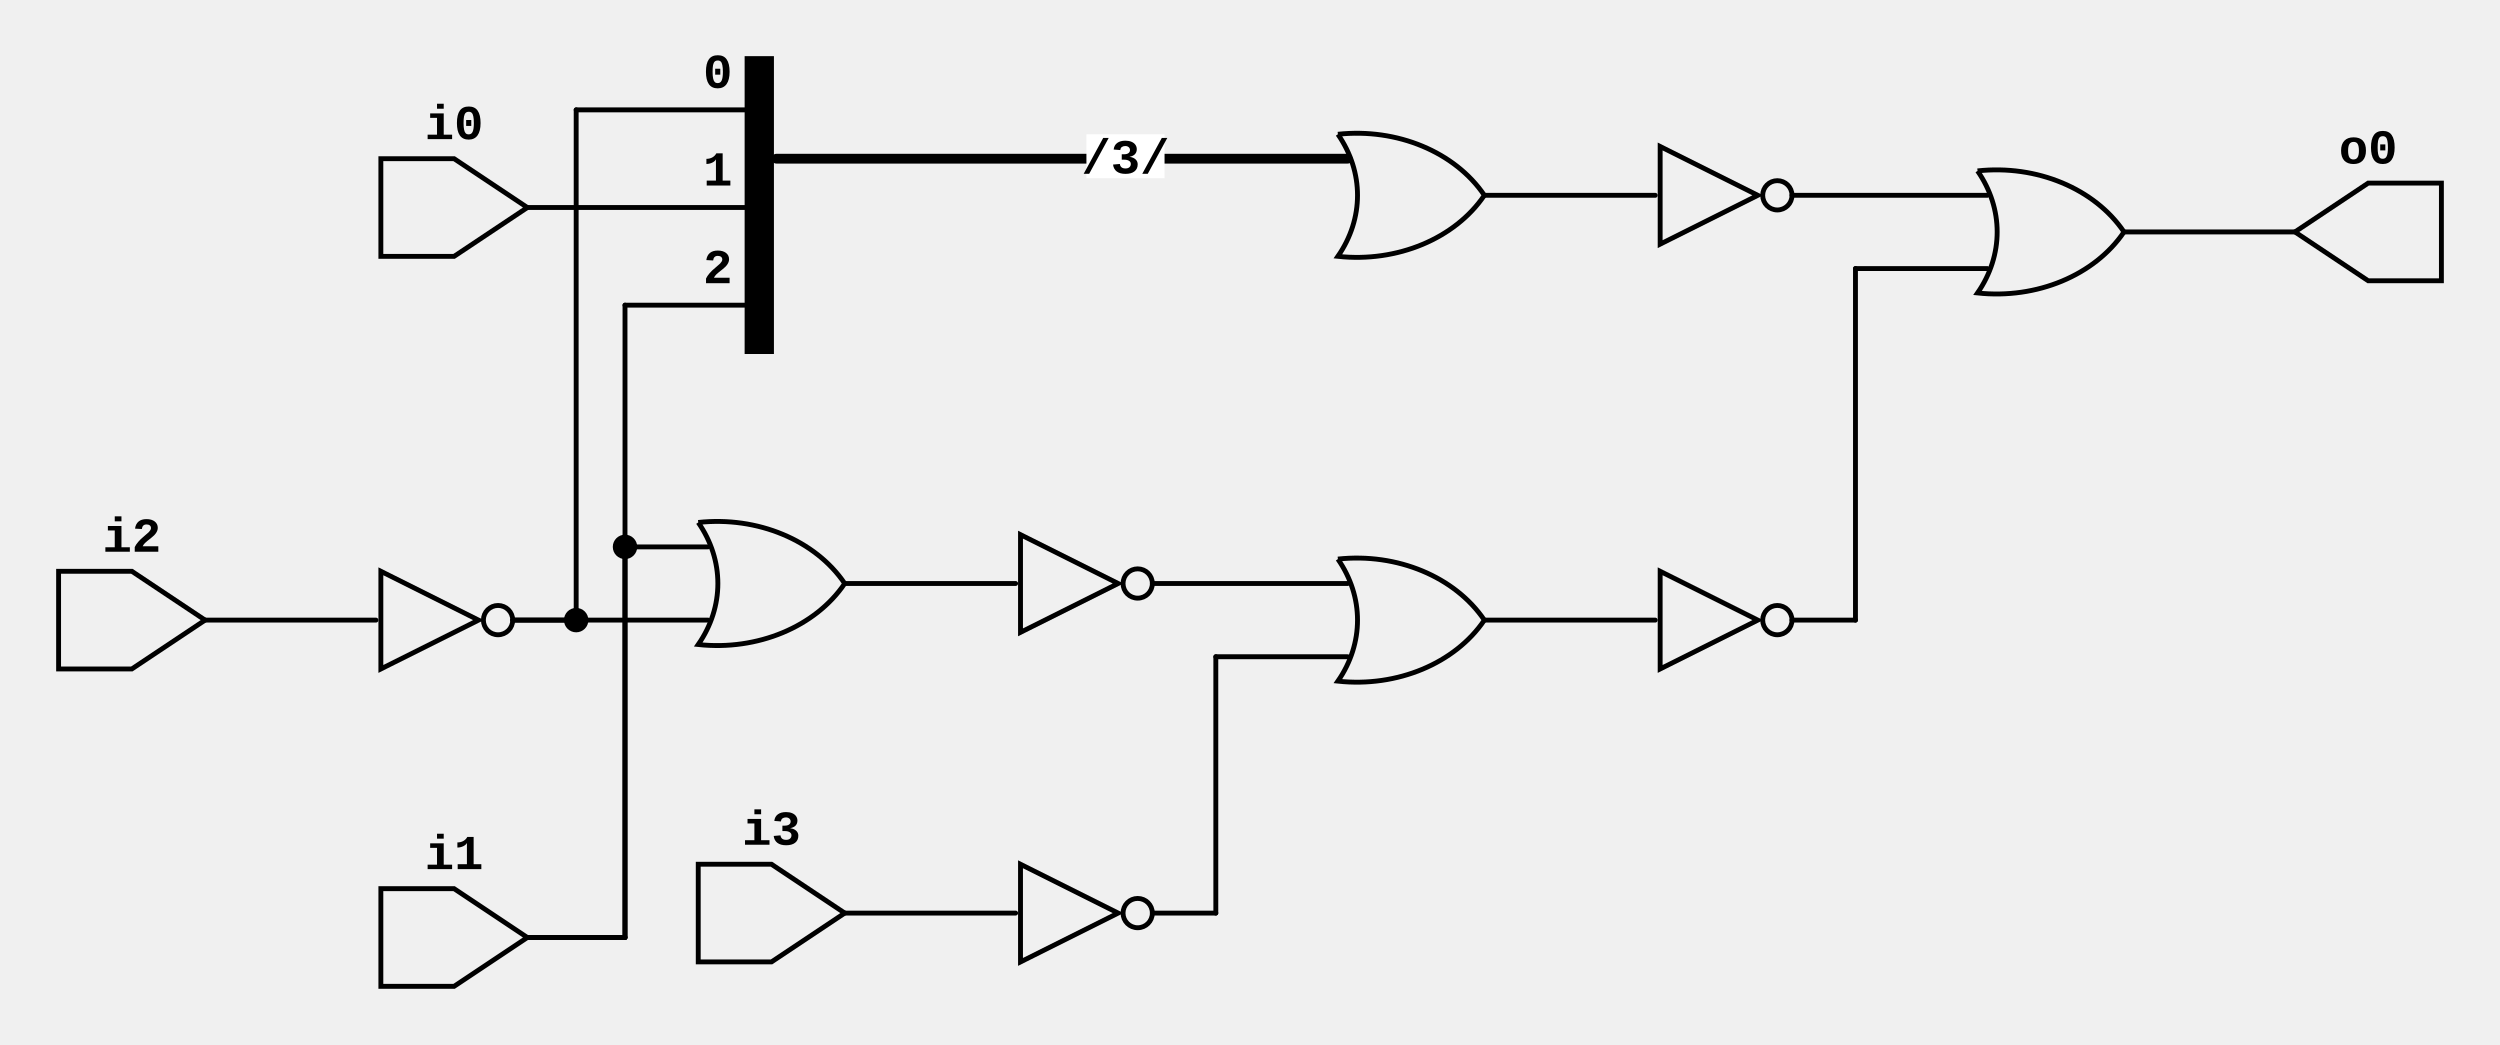
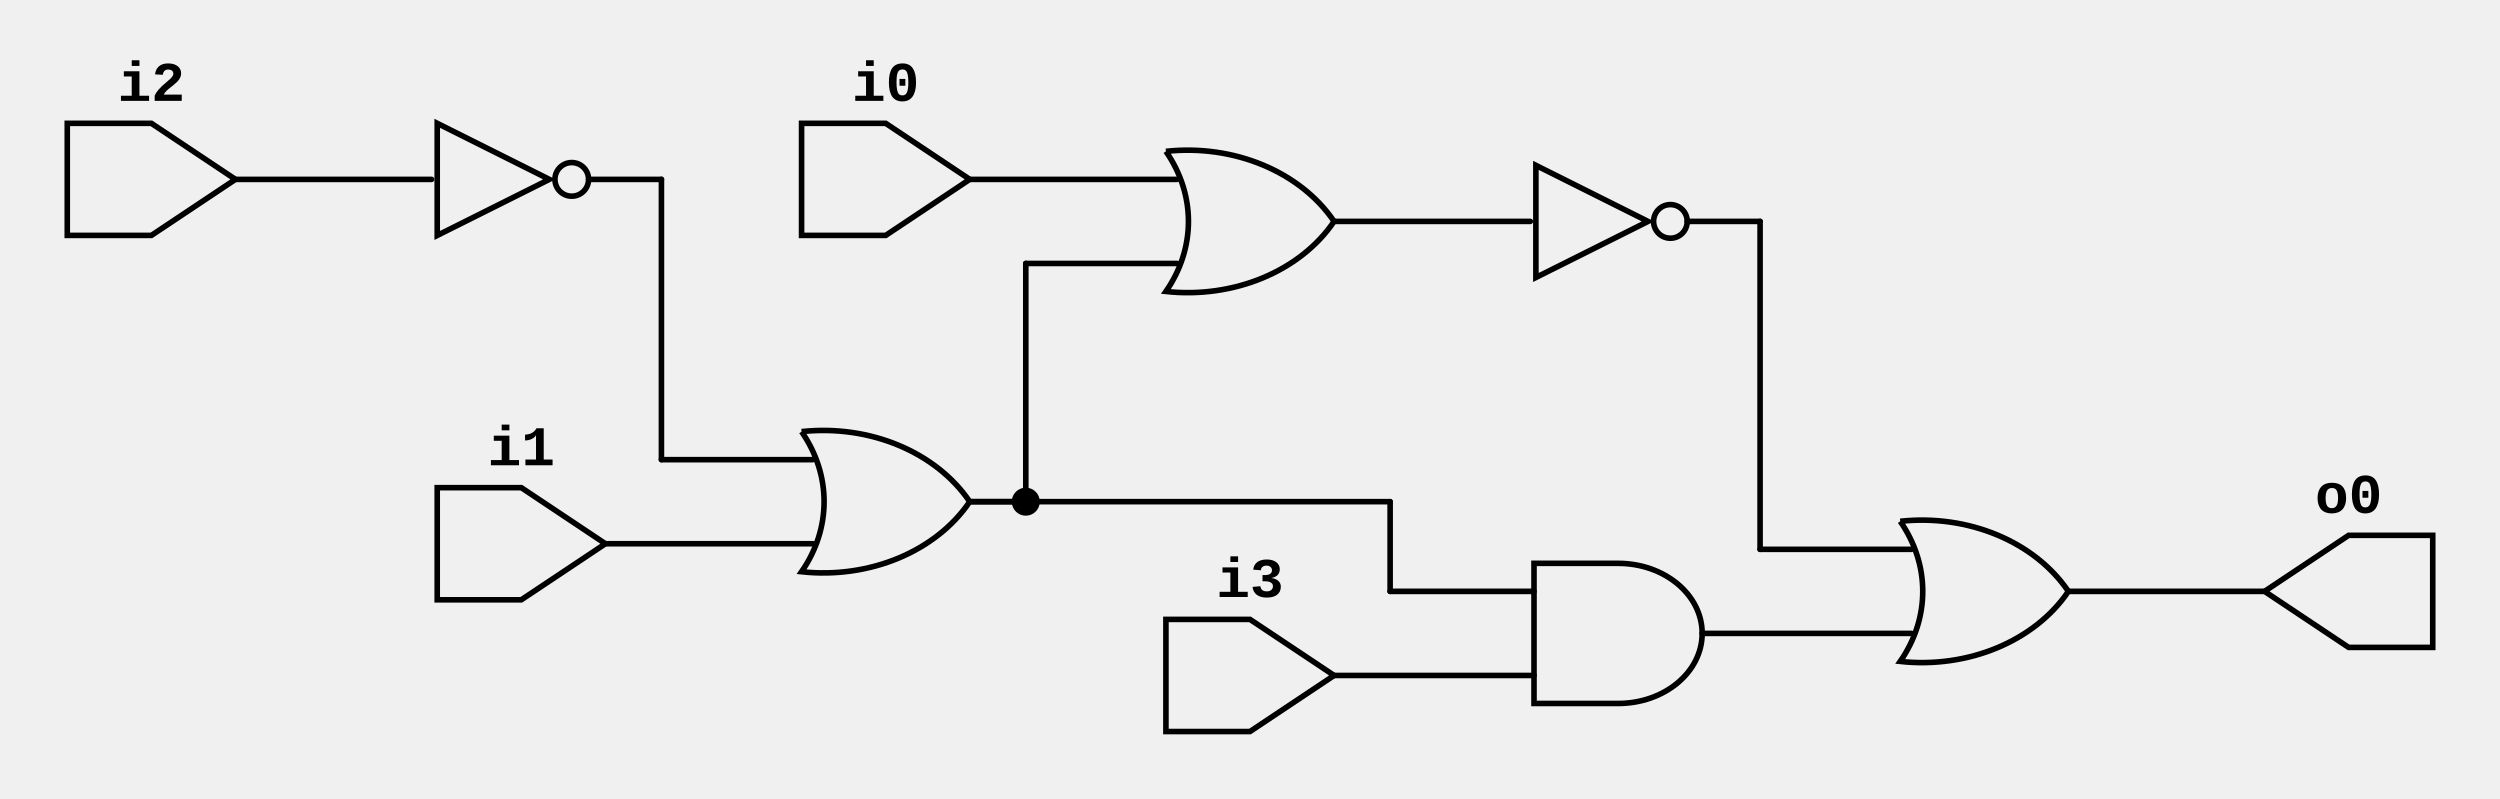
- <svg xmlns="http://www.w3.org/2000/svg" xmlns:ns1="https://github.com/nturley/netlistsvg" width="512" height="214">
+ <svg xmlns="http://www.w3.org/2000/svg" xmlns:ns1="https://github.com/nturley/netlistsvg" width="446" height="142.5">
  <style>svg {
  stroke:#000;
  fill:none;
}
text {
  fill:#000;
  stroke:none;
  font-size:10px;
  font-weight: bold;
  font-family: "Courier New", monospace;
}
line {
    stroke-linecap: round;
}
.nodelabel {
  text-anchor: middle;
}
.inputPortLabel {
  text-anchor: end;
}
.splitjoinBody {
  fill:#000;
}</style>
-   <g ns1:type="not" transform="translate(340,30)" ns1:width="30" ns1:height="20" id="cell_Inv$5">
-     <ns1:alias val="$_NOT_" />
-     <ns1:alias val="$not" />
-     <ns1:alias val="$logic_not" />
-     <path d="M0,0 L0,20 L20,10 Z" class="cell_Inv$5" />
-     <circle cx="24" cy="10" r="3" class="cell_Inv$5" />
-     <g ns1:x="-1" ns1:y="10" ns1:pid="A" />
-     <g ns1:x="27" ns1:y="10" ns1:pid="Y" />
-   </g>
-   <g ns1:type="not" transform="translate(78,117)" ns1:width="30" ns1:height="20" id="cell_Inv$12">
-     <ns1:alias val="$_NOT_" />
-     <ns1:alias val="$not" />
-     <ns1:alias val="$logic_not" />
-     <path d="M0,0 L0,20 L20,10 Z" class="cell_Inv$12" />
-     <circle cx="24" cy="10" r="3" class="cell_Inv$12" />
-     <g ns1:x="-1" ns1:y="10" ns1:pid="A" />
-     <g ns1:x="27" ns1:y="10" ns1:pid="Y" />
-   </g>
-   <g ns1:type="or" transform="translate(405,35)" ns1:width="30" ns1:height="25" id="cell_Or$4">
+   <g ns1:type="or" transform="translate(208,27)" ns1:width="30" ns1:height="25" id="cell_Or$5">
    <ns1:alias val="$or" />
    <ns1:alias val="$logic_or" />
    <ns1:alias val="$_OR_" />
    <ns1:alias val="$reduce_or" />
    <ns1:alias val="$reduce_bool" />
-     <path d="M0,0 A30 25 0 0 1 0,25 A30 25 0 0 0 30,12.5 A30 25 0 0 0 0,0" class="cell_Or$4" />
+     <path d="M0,0 A30 25 0 0 1 0,25 A30 25 0 0 0 30,12.5 A30 25 0 0 0 0,0" class="cell_Or$5" />
    <g ns1:x="2" ns1:y="5" ns1:pid="A" />
    <g ns1:x="2" ns1:y="20" ns1:pid="B" />
    <g ns1:x="30" ns1:y="12.5" ns1:pid="Y" />
  </g>
-   <g ns1:type="not" transform="translate(209,109.5)" ns1:width="30" ns1:height="20" id="cell_Inv$8">
+   <g ns1:type="not" transform="translate(274,29.5)" ns1:width="30" ns1:height="20" id="cell_Inv$3">
    <ns1:alias val="$_NOT_" />
    <ns1:alias val="$not" />
    <ns1:alias val="$logic_not" />
-     <path d="M0,0 L0,20 L20,10 Z" class="cell_Inv$8" />
-     <circle cx="24" cy="10" r="3" class="cell_Inv$8" />
+     <path d="M0,0 L0,20 L20,10 Z" class="cell_Inv$3" />
+     <circle cx="24" cy="10" r="3" class="cell_Inv$3" />
    <g ns1:x="-1" ns1:y="10" ns1:pid="A" />
    <g ns1:x="27" ns1:y="10" ns1:pid="Y" />
  </g>
-   <g ns1:type="or" transform="translate(274,114.5)" ns1:width="30" ns1:height="25" id="cell_Or$7">
+   <g ns1:type="or" transform="translate(143,77)" ns1:width="30" ns1:height="25" id="cell_Or$1">
+     <ns1:alias val="$or" />
+     <ns1:alias val="$logic_or" />
+     <ns1:alias val="$_OR_" />
+     <ns1:alias val="$reduce_or" />
+     <ns1:alias val="$reduce_bool" />
+     <path d="M0,0 A30 25 0 0 1 0,25 A30 25 0 0 0 30,12.5 A30 25 0 0 0 0,0" class="cell_Or$1" />
+     <g ns1:x="2" ns1:y="5" ns1:pid="A" />
+     <g ns1:x="2" ns1:y="20" ns1:pid="B" />
+     <g ns1:x="30" ns1:y="12.5" ns1:pid="Y" />
+   </g>
+   <g ns1:type="not" transform="translate(78,22)" ns1:width="30" ns1:height="20" id="cell_Inv$9">
+     <ns1:alias val="$_NOT_" />
+     <ns1:alias val="$not" />
+     <ns1:alias val="$logic_not" />
+     <path d="M0,0 L0,20 L20,10 Z" class="cell_Inv$9" />
+     <circle cx="24" cy="10" r="3" class="cell_Inv$9" />
+     <g ns1:x="-1" ns1:y="10" ns1:pid="A" />
+     <g ns1:x="27" ns1:y="10" ns1:pid="Y" />
+   </g>
+   <g ns1:type="or" transform="translate(339,93)" ns1:width="30" ns1:height="25" id="cell_Or$7">
    <ns1:alias val="$or" />
    <ns1:alias val="$logic_or" />
    <ns1:alias val="$_OR_" />
    <ns1:alias val="$reduce_or" />
    <ns1:alias val="$reduce_bool" />
    <path d="M0,0 A30 25 0 0 1 0,25 A30 25 0 0 0 30,12.5 A30 25 0 0 0 0,0" class="cell_Or$7" />
    <g ns1:x="2" ns1:y="5" ns1:pid="A" />
    <g ns1:x="2" ns1:y="20" ns1:pid="B" />
    <g ns1:x="30" ns1:y="12.5" ns1:pid="Y" />
  </g>
-   <g ns1:type="not" transform="translate(340,117)" ns1:width="30" ns1:height="20" id="cell_Inv$10">
-     <ns1:alias val="$_NOT_" />
-     <ns1:alias val="$not" />
-     <ns1:alias val="$logic_not" />
-     <path d="M0,0 L0,20 L20,10 Z" class="cell_Inv$10" />
-     <circle cx="24" cy="10" r="3" class="cell_Inv$10" />
-     <g ns1:x="-1" ns1:y="10" ns1:pid="A" />
-     <g ns1:x="27" ns1:y="10" ns1:pid="Y" />
-   </g>
-   <g ns1:type="or" transform="translate(143,107)" ns1:width="30" ns1:height="25" id="cell_Or$1">
-     <ns1:alias val="$or" />
-     <ns1:alias val="$logic_or" />
-     <ns1:alias val="$_OR_" />
-     <ns1:alias val="$reduce_or" />
-     <ns1:alias val="$reduce_bool" />
-     <path d="M0,0 A30 25 0 0 1 0,25 A30 25 0 0 0 30,12.5 A30 25 0 0 0 0,0" class="cell_Or$1" />
-     <g ns1:x="2" ns1:y="5" ns1:pid="A" />
-     <g ns1:x="2" ns1:y="20" ns1:pid="B" />
+   <g ns1:type="and" transform="translate(273.6667,100.5)" ns1:width="30" ns1:height="25" id="cell_And$6">
+     <ns1:alias val="$and" />
+     <ns1:alias val="$logic_and" />
+     <ns1:alias val="$_AND_" />
+     <ns1:alias val="$reduce_and" />
+     <path d="M0,0 L0,25 L15,25 A15 12.5 0 0 0 15,0 Z" class="cell_And$6" />
+     <g ns1:x="0" ns1:y="5" ns1:pid="A" />
+     <g ns1:x="0" ns1:y="20" ns1:pid="B" />
    <g ns1:x="30" ns1:y="12.5" ns1:pid="Y" />
  </g>
-   <g ns1:type="not" transform="translate(209,177)" ns1:width="30" ns1:height="20" id="cell_Inv$9">
-     <ns1:alias val="$_NOT_" />
-     <ns1:alias val="$not" />
-     <ns1:alias val="$logic_not" />
-     <path d="M0,0 L0,20 L20,10 Z" class="cell_Inv$9" />
-     <circle cx="24" cy="10" r="3" class="cell_Inv$9" />
-     <g ns1:x="-1" ns1:y="10" ns1:pid="A" />
-     <g ns1:x="27" ns1:y="10" ns1:pid="Y" />
-   </g>
-   <g ns1:type="or" transform="translate(274,27.5)" ns1:width="30" ns1:height="25" id="cell_Or$2">
-     <ns1:alias val="$or" />
-     <ns1:alias val="$logic_or" />
-     <ns1:alias val="$_OR_" />
-     <ns1:alias val="$reduce_or" />
-     <ns1:alias val="$reduce_bool" />
-     <path d="M0,0 A30 25 0 0 1 0,25 A30 25 0 0 0 30,12.5 A30 25 0 0 0 0,0" class="cell_Or$2" />
-     <g ns1:x="2" ns1:y="5" ns1:pid="A" />
-     <g ns1:x="2" ns1:y="20" ns1:pid="B" />
-     <g ns1:x="30" ns1:y="12.5" ns1:pid="Y" />
-   </g>
-   <g ns1:type="inputExt" transform="translate(78,32.5)" ns1:width="30" ns1:height="20" id="cell_i0">
+   <g ns1:type="inputExt" transform="translate(143,22)" ns1:width="30" ns1:height="20" id="cell_i0">
    <text x="15" y="-4" class="nodelabel cell_i0" ns1:attribute="ref">i0</text>
    <ns1:alias val="$_inputExt_" />
    <path d="M0,0 L0,20 L15,20 L30,10 L15,0 Z" class="cell_i0" />
    <g ns1:x="30" ns1:y="10" ns1:pid="Y" />
  </g>
-   <g ns1:type="inputExt" transform="translate(143,177)" ns1:width="30" ns1:height="20" id="cell_i3">
+   <g ns1:type="inputExt" transform="translate(208,110.5)" ns1:width="30" ns1:height="20" id="cell_i3">
    <text x="15" y="-4" class="nodelabel cell_i3" ns1:attribute="ref">i3</text>
    <ns1:alias val="$_inputExt_" />
    <path d="M0,0 L0,20 L15,20 L30,10 L15,0 Z" class="cell_i3" />
    <g ns1:x="30" ns1:y="10" ns1:pid="Y" />
  </g>
-   <g ns1:type="inputExt" transform="translate(78,182)" ns1:width="30" ns1:height="20" id="cell_i1">
+   <g ns1:type="inputExt" transform="translate(78,87)" ns1:width="30" ns1:height="20" id="cell_i1">
    <text x="15" y="-4" class="nodelabel cell_i1" ns1:attribute="ref">i1</text>
    <ns1:alias val="$_inputExt_" />
    <path d="M0,0 L0,20 L15,20 L30,10 L15,0 Z" class="cell_i1" />
    <g ns1:x="30" ns1:y="10" ns1:pid="Y" />
  </g>
-   <g ns1:type="inputExt" transform="translate(12,117)" ns1:width="30" ns1:height="20" id="cell_i2">
+   <g ns1:type="inputExt" transform="translate(12,22)" ns1:width="30" ns1:height="20" id="cell_i2">
    <text x="15" y="-4" class="nodelabel cell_i2" ns1:attribute="ref">i2</text>
    <ns1:alias val="$_inputExt_" />
    <path d="M0,0 L0,20 L15,20 L30,10 L15,0 Z" class="cell_i2" />
    <g ns1:x="30" ns1:y="10" ns1:pid="Y" />
  </g>
-   <g ns1:type="outputExt" transform="translate(470,37.5)" ns1:width="30" ns1:height="20" id="cell_o0">
+   <g ns1:type="outputExt" transform="translate(404,95.5)" ns1:width="30" ns1:height="20" id="cell_o0">
    <text x="15" y="-4" class="nodelabel cell_o0" ns1:attribute="ref">o0</text>
    <ns1:alias val="$_outputExt_" />
    <path d="M30,0 L30,20 L15,20 L0,10 L15,0 Z" class="cell_o0" />
    <g ns1:x="0" ns1:y="10" ns1:pid="A" />
  </g>
-   <g ns1:type="join" transform="translate(153,12)" ns1:width="4" ns1:height="40" id="cell_$join$,12,0,6,">
-     <rect width="5" height="60" class="splitjoinBody" ns1:generic="body" />
-     <ns1:alias val="$_join_" />
-     <g ns1:x="5" ns1:y="20" ns1:pid="out" />
-     <g transform="translate(0,10)" ns1:x="0" ns1:y="10" ns1:pid="in0">
-       <text x="-3" y="-4" class="inputPortLabel">0</text>
-     </g>
-     <g transform="translate(0,30)" ns1:x="0" ns1:y="10" ns1:pid="in0">
-       <text x="-3" y="-4" class="inputPortLabel">1</text>
-     </g>
-     <g transform="translate(0,50)" ns1:x="0" ns1:y="10" ns1:pid="in0">
-       <text x="-3" y="-4" class="inputPortLabel">2</text>
-     </g>
-   </g>
-   <line x1="304" x2="339" y1="40" y2="40" class="net_2 width_1" style="stroke-width: 1" />
-   <line x1="42" x2="77" y1="127" y2="127" class="net_3 width_1" style="stroke-width: 1" />
-   <line x1="367" x2="407" y1="40" y2="40" class="net_5 width_1" style="stroke-width: 1" />
-   <line x1="367" x2="380" y1="127" y2="127" class="net_10 width_1" style="stroke-width: 1" />
-   <line x1="380" x2="380" y1="127" y2="55" class="net_10 width_1" style="stroke-width: 1" />
-   <line x1="380" x2="407" y1="55" y2="55" class="net_10 width_1" style="stroke-width: 1" />
-   <line x1="173" x2="208" y1="119.5" y2="119.5" class="net_1 width_1" style="stroke-width: 1" />
-   <line x1="236" x2="276" y1="119.5" y2="119.5" class="net_8 width_1" style="stroke-width: 1" />
-   <line x1="236" x2="249" y1="187" y2="187" class="net_9 width_1" style="stroke-width: 1" />
-   <line x1="249" x2="249" y1="187" y2="134.5" class="net_9 width_1" style="stroke-width: 1" />
-   <line x1="249" x2="276" y1="134.5" y2="134.5" class="net_9 width_1" style="stroke-width: 1" />
-   <line x1="304" x2="339" y1="127" y2="127" class="net_7 width_1" style="stroke-width: 1" />
-   <line x1="108" x2="128" y1="192" y2="192" class="net_6 width_1" style="stroke-width: 1" />
-   <line x1="128" x2="128" y1="192" y2="112" class="net_6 width_1" style="stroke-width: 1" />
-   <circle cx="128" cy="112" r="2" style="fill:#000" class="net_6 width_1" />
-   <line x1="128" x2="145" y1="112" y2="112" class="net_6 width_1" style="stroke-width: 1" />
-   <line x1="108" x2="128" y1="192" y2="192" class="net_6 width_1" style="stroke-width: 1" />
-   <line x1="128" x2="128" y1="192" y2="62.5" class="net_6 width_1" style="stroke-width: 1" />
-   <line x1="128" x2="153" y1="62.5" y2="62.5" class="net_6 width_1" style="stroke-width: 1" />
-   <line x1="105" x2="145" y1="127" y2="127" class="net_12 width_1" style="stroke-width: 1" />
-   <line x1="105" x2="118" y1="127" y2="127" class="net_12 width_1" style="stroke-width: 1" />
-   <line x1="118" x2="118" y1="127" y2="22.5" class="net_12 width_1" style="stroke-width: 1" />
-   <circle cx="118" cy="127" r="2" style="fill:#000" class="net_12 width_1" />
-   <line x1="118" x2="153" y1="22.5" y2="22.5" class="net_12 width_1" style="stroke-width: 1" />
-   <line x1="173" x2="208" y1="187" y2="187" class="net_11 width_1" style="stroke-width: 1" />
-   <line x1="159" x2="276" y1="32.5" y2="32.5" class="net_12,0,6 width_3" style="stroke-width: 2" />
-   <line x1="435" x2="470" y1="47.5" y2="47.5" class="net_4 width_1" style="stroke-width: 1" />
-   <line x1="108" x2="153" y1="42.5" y2="42.5" class="net_0 width_1" style="stroke-width: 1" />
-   <rect x="222.5" y="27.5" width="16" height="9" class="net_12,0,6 width_3 busLabel_3" style="fill: white; stroke: none" />
-   <text x="221.5" y="35.5" class="net_12,0,6 width_3 busLabel_3">/3/</text>
+   <line x1="173" x2="210" y1="32" y2="32" class="net_0 width_1" style="stroke-width: 1" />
+   <line x1="173" x2="183" y1="89.5" y2="89.5" class="net_1 width_1" style="stroke-width: 1" />
+   <line x1="183" x2="183" y1="89.5" y2="47" class="net_1 width_1" style="stroke-width: 1" />
+   <circle cx="183" cy="89.5" r="2" style="fill:#000" class="net_1 width_1" />
+   <line x1="183" x2="210" y1="47" y2="47" class="net_1 width_1" style="stroke-width: 1" />
+   <line x1="173" x2="248" y1="89.5" y2="89.5" class="net_1 width_1" style="stroke-width: 1" />
+   <line x1="248" x2="248" y1="89.5" y2="105.5" class="net_1 width_1" style="stroke-width: 1" />
+   <line x1="248" x2="273.667" y1="105.5" y2="105.5" class="net_1 width_1" style="stroke-width: 1" />
+   <line x1="238" x2="273" y1="39.5" y2="39.5" class="net_5 width_1" style="stroke-width: 1" />
+   <line x1="105" x2="118" y1="32" y2="32" class="net_9 width_1" style="stroke-width: 1" />
+   <line x1="118" x2="118" y1="32" y2="82" class="net_9 width_1" style="stroke-width: 1" />
+   <line x1="118" x2="145" y1="82" y2="82" class="net_9 width_1" style="stroke-width: 1" />
+   <line x1="108" x2="145" y1="97" y2="97" class="net_4 width_1" style="stroke-width: 1" />
+   <line x1="42" x2="77" y1="32" y2="32" class="net_2 width_1" style="stroke-width: 1" />
+   <line x1="301" x2="314" y1="39.5" y2="39.5" class="net_3 width_1" style="stroke-width: 1" />
+   <line x1="314" x2="314" y1="39.5" y2="98" class="net_3 width_1" style="stroke-width: 1" />
+   <line x1="314" x2="341" y1="98" y2="98" class="net_3 width_1" style="stroke-width: 1" />
+   <line x1="303.667" x2="341" y1="113" y2="113" class="net_6 width_1" style="stroke-width: 1" />
+   <line x1="238" x2="273.667" y1="120.5" y2="120.5" class="net_8 width_1" style="stroke-width: 1" />
+   <line x1="369" x2="404" y1="105.5" y2="105.5" class="net_7 width_1" style="stroke-width: 1" />
</svg>
